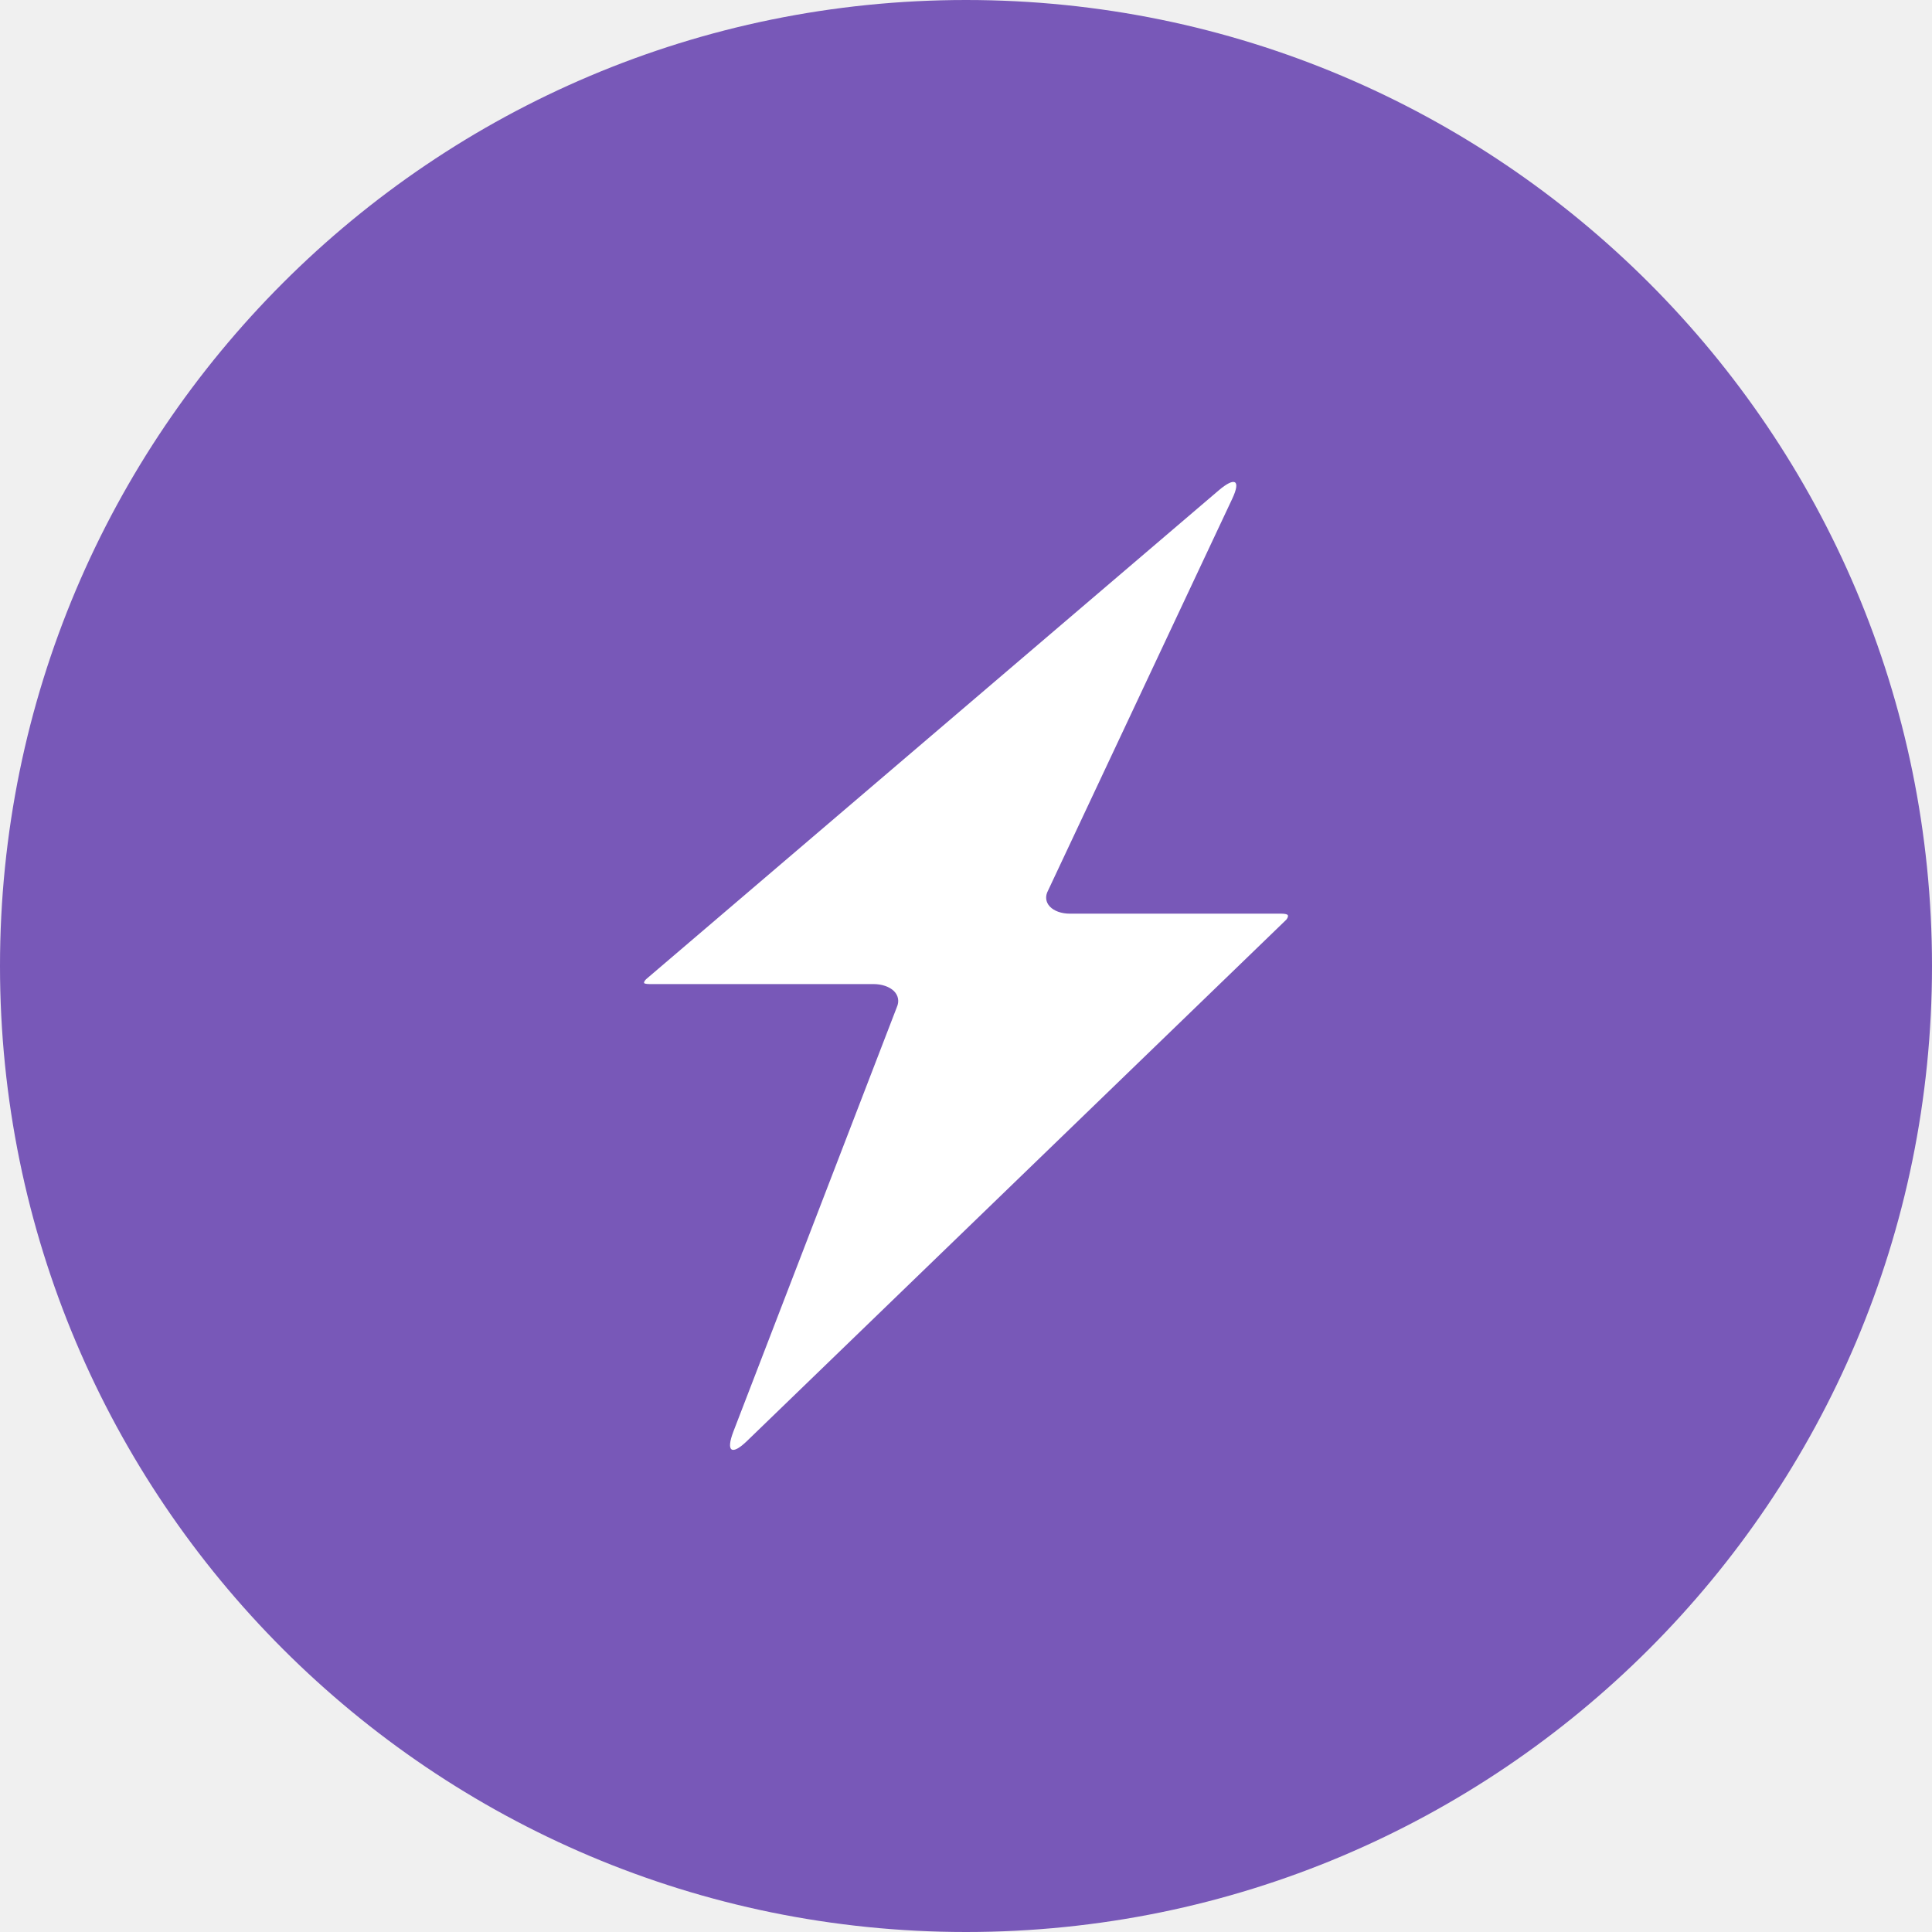
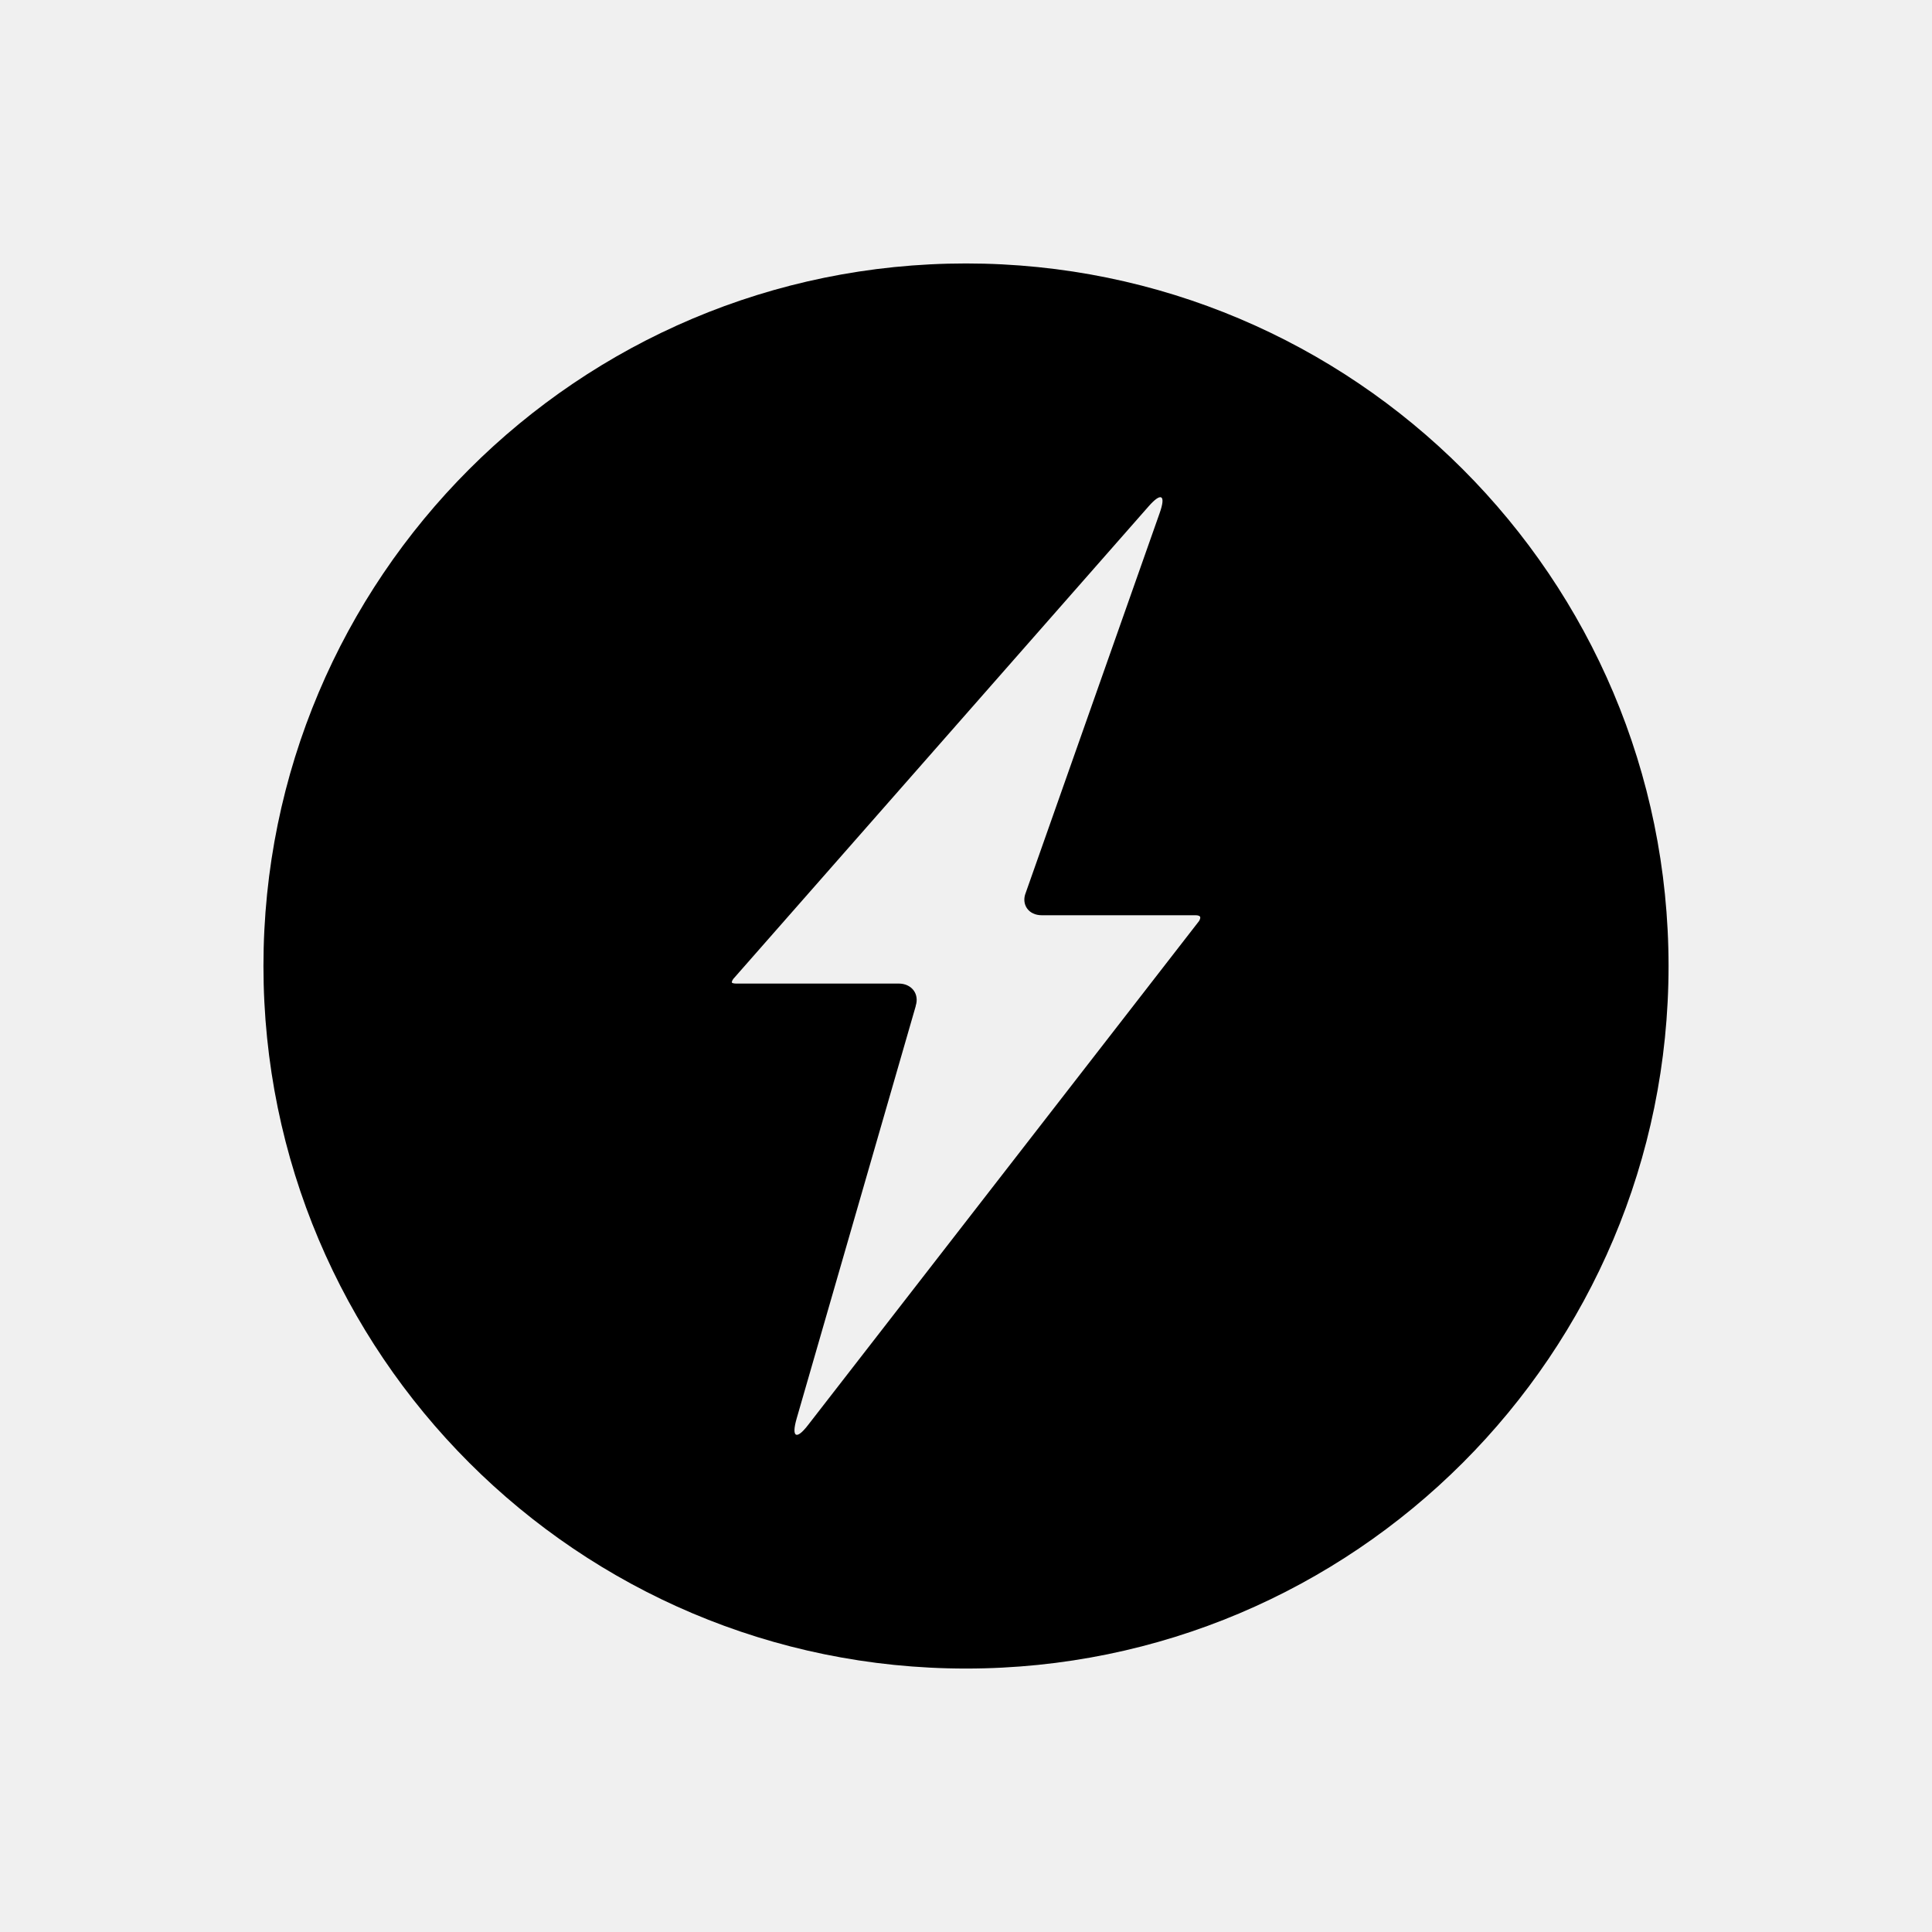
- <svg xmlns="http://www.w3.org/2000/svg" width="16px" height="16px" viewBox="0 0 16 16" version="1.1">
-   <defs />
-   <g id="Pricing-Upgrade-" stroke="none" stroke-width="1" fill="none" fill-rule="evenodd">
-     <g id="Date-History-Calendar" transform="translate(-335, -684)">
-       <g id="icon_upgrade_calenadr" transform="translate(335, 684)">
-         <g id="Group-4-Copy" fill="#7858B8">
-           <g id="icon_upgrade_nav-copy">
-             <ellipse id="Oval-3" cx="8" cy="8" rx="8" ry="8" />
-           </g>
-         </g>
-         <g id="Page-1" transform="translate(5.333333, 2.666667)" fill="#FFFFFF">
-           <path d="M2.094,5.674 C2.115,5.627 2.107,5.578 2.07,5.541 C2.033,5.505 1.971,5.483 1.9,5.483 L0.046,5.483 C0.017,5.483 0.003,5.478 0.001,5.475 C-0.001,5.472 0,5.46 0.017,5.443 L4.76,1.394 C4.893,1.281 4.946,1.306 4.871,1.465 L3.346,4.709 C3.321,4.755 3.326,4.804 3.361,4.841 C3.396,4.878 3.457,4.9 3.528,4.9 L5.28,4.9 C5.311,4.9 5.327,4.906 5.331,4.911 C5.335,4.917 5.335,4.93 5.32,4.949 L0.853,9.267 C0.728,9.388 0.675,9.359 0.741,9.187 L2.094,5.674 Z" id="Fill-1" />
-         </g>
-       </g>
-     </g>
-   </g>
+ <svg xmlns="http://www.w3.org/2000/svg" version="1.1" width="22" height="22" viewBox="0 0 22 22">
+   <path fill="#000" d="M11 19c4.419 0 8-3.582 8-8s-3.582-8-8-8c-4.419 0-8 3.582-8 8s3.582 8 8 8zM10.427 11.454c0.021-0.063 0.013-0.128-0.024-0.177s-0.098-0.077-0.169-0.077h-1.854c-0.030 0-0.044-0.008-0.046-0.011s-0.001-0.019 0.017-0.043l4.73-5.382c0.14-0.159 0.199-0.133 0.124 0.079l-1.525 4.324c-0.025 0.062-0.020 0.127 0.015 0.177s0.096 0.078 0.167 0.078h1.752c0.030 0 0.046 0.008 0.051 0.016s0.004 0.025-0.011 0.050l-4.454 5.741c-0.132 0.171-0.19 0.139-0.129-0.074l1.357-4.7z" />
</svg>
